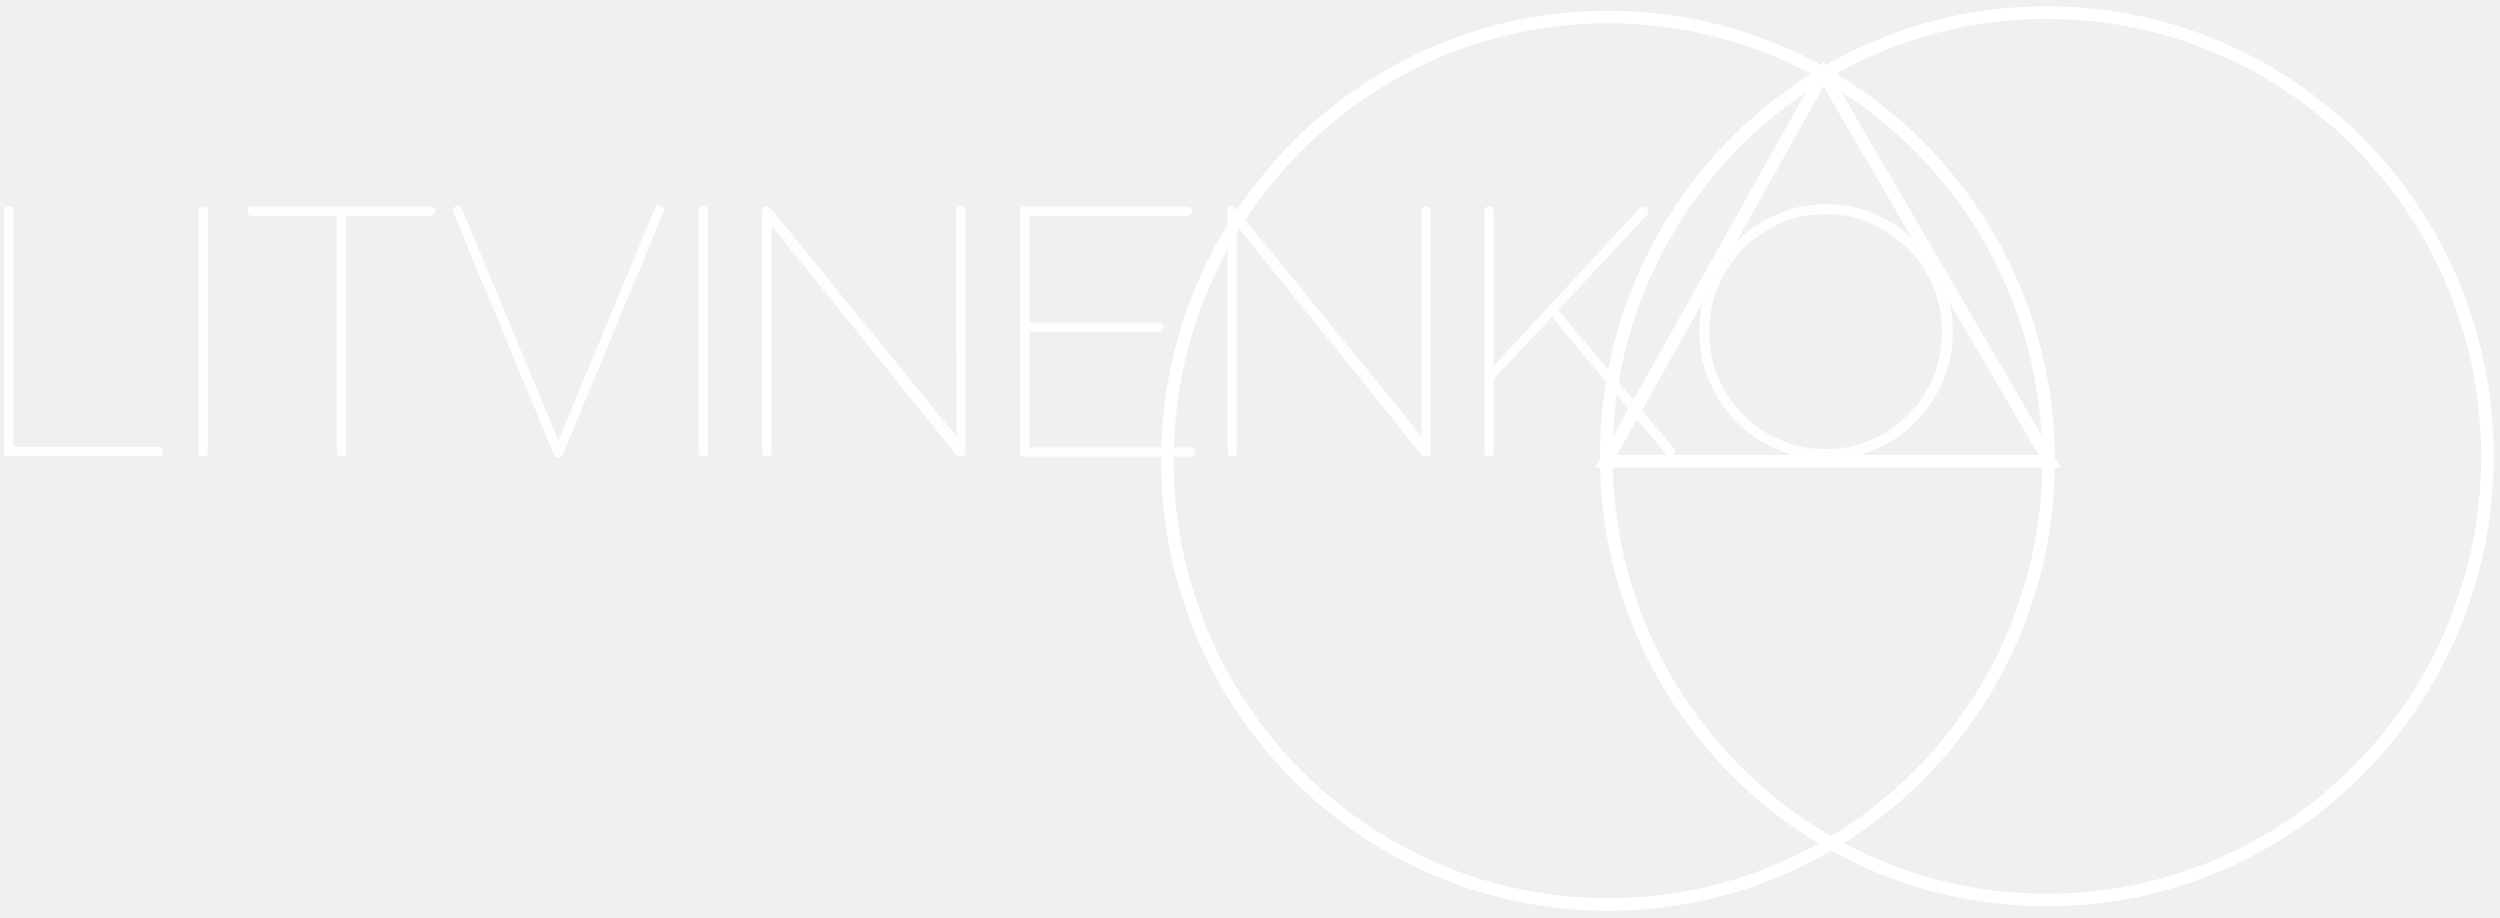
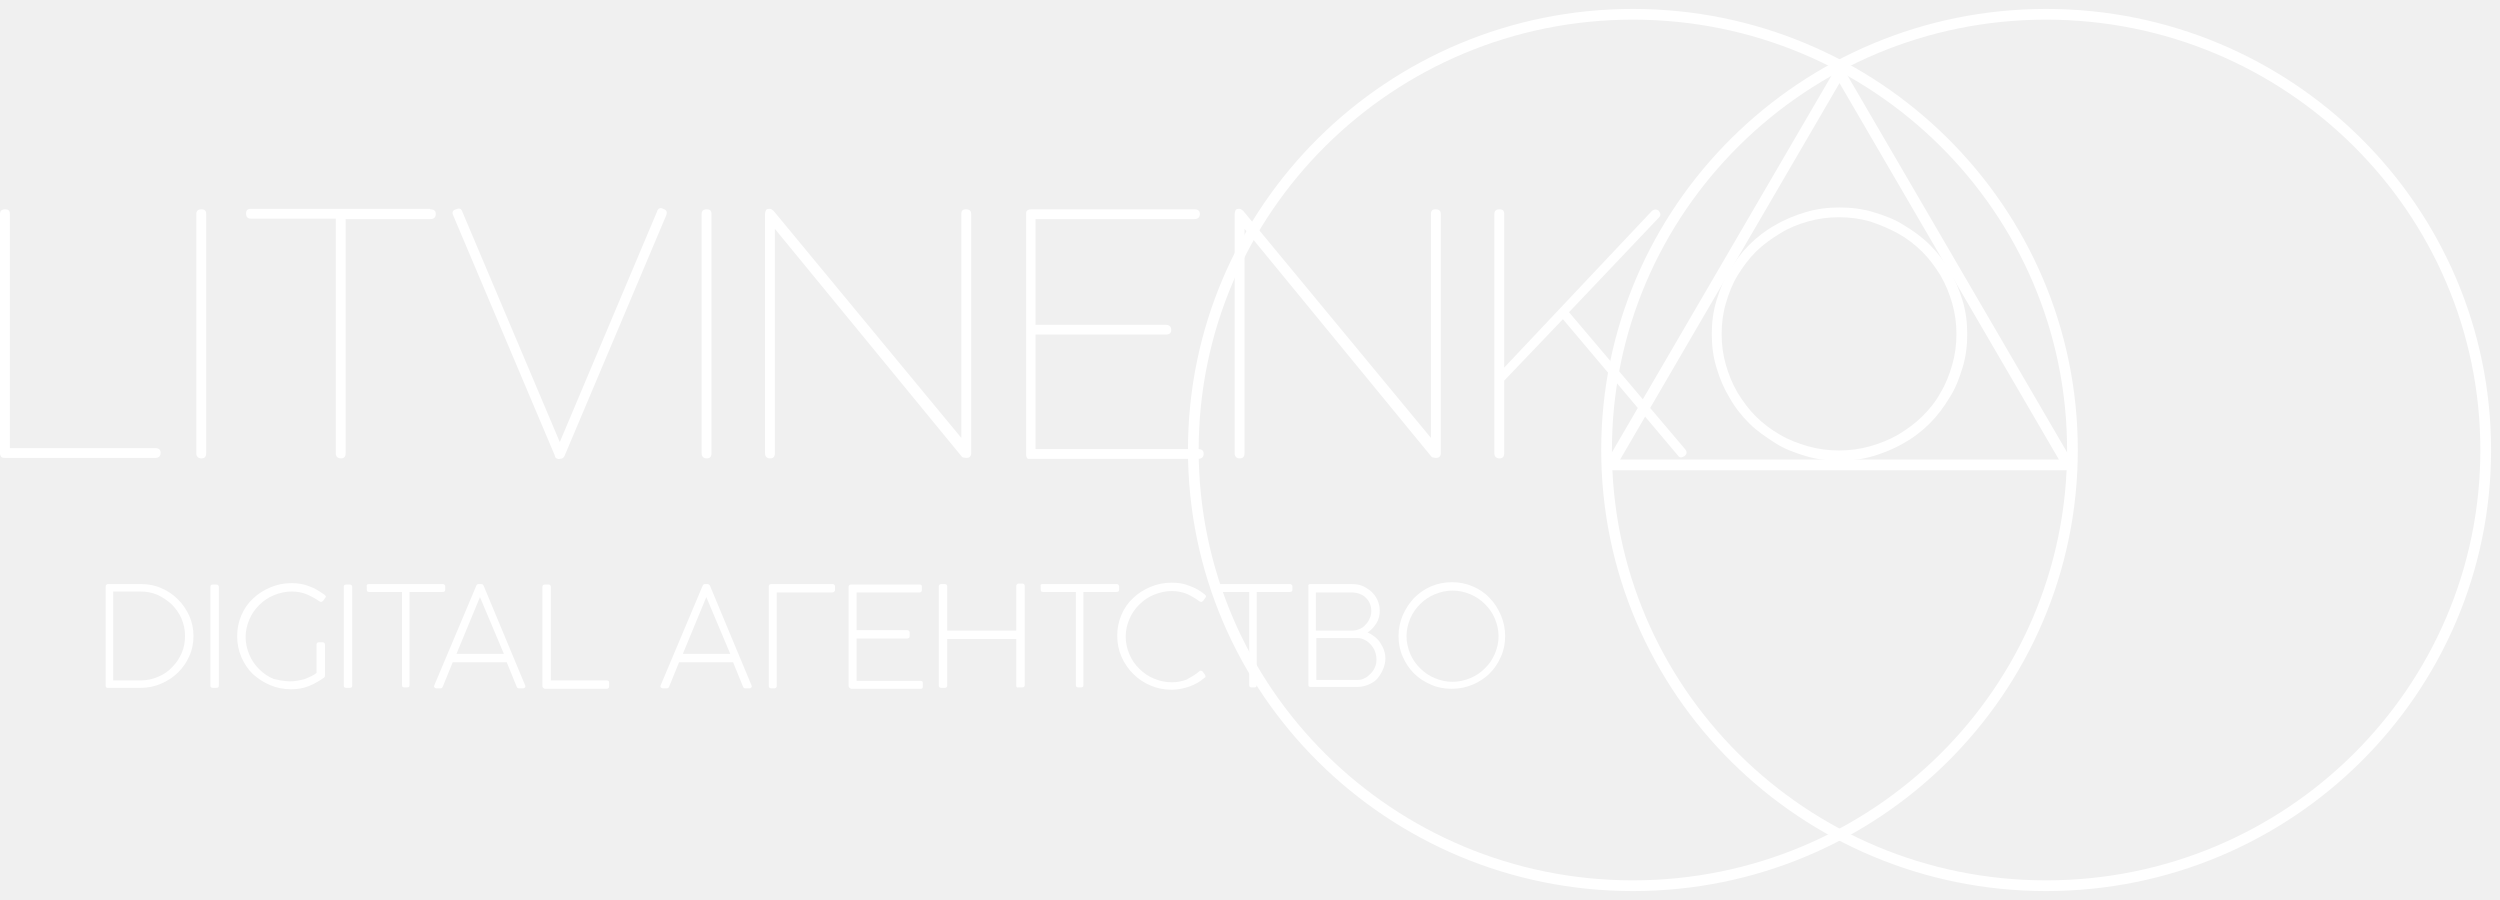
- <svg xmlns="http://www.w3.org/2000/svg" width="199" height="73" viewBox="0 0 199 73" fill="none">
-   <path d="M12.546 35.566C12.796 35.566 12.939 35.674 12.939 35.925C12.939 36.177 12.796 36.32 12.546 36.32H0.713C0.535 36.32 0.428 36.284 0.392 36.213C0.356 36.141 0.321 36.069 0.321 35.961V16.794C0.321 16.542 0.463 16.435 0.713 16.435C0.962 16.435 1.069 16.542 1.069 16.794V35.566H12.546Z" fill="#FFFDFD" />
-   <path d="M15.79 16.794C15.79 16.542 15.933 16.435 16.182 16.435C16.432 16.435 16.539 16.542 16.539 16.794V35.961C16.539 36.213 16.432 36.356 16.182 36.356C15.933 36.356 15.79 36.213 15.79 35.961V16.794Z" fill="#FFFDFD" />
-   <path d="M34.218 16.435C34.503 16.435 34.646 16.542 34.646 16.794C34.646 17.045 34.503 17.188 34.218 17.188H27.552V35.961C27.552 36.213 27.446 36.356 27.196 36.356C26.947 36.356 26.804 36.213 26.804 35.961V17.188H20.067C19.818 17.188 19.711 17.045 19.711 16.794C19.711 16.542 19.818 16.435 20.067 16.435H34.218Z" fill="#FFFDFD" />
-   <path d="M52.111 16.614C52.147 16.47 52.218 16.398 52.289 16.362C52.361 16.326 52.468 16.327 52.575 16.398C52.824 16.47 52.895 16.614 52.824 16.865L44.804 36.176C44.733 36.32 44.626 36.392 44.448 36.392C44.377 36.428 44.27 36.392 44.198 36.356C44.127 36.32 44.091 36.248 44.056 36.105L36.072 16.901C35.965 16.65 36.036 16.506 36.285 16.434C36.499 16.326 36.678 16.362 36.749 16.578L44.448 35.064L52.111 16.614Z" fill="#FFFDFD" />
-   <path d="M55.604 16.794C55.604 16.542 55.747 16.435 55.996 16.435C56.246 16.435 56.352 16.542 56.352 16.794V35.961C56.352 36.213 56.246 36.356 55.996 36.356C55.747 36.356 55.604 36.213 55.604 35.961V16.794Z" fill="#FFFDFD" />
-   <path d="M76.099 16.793C76.099 16.542 76.206 16.434 76.456 16.434C76.705 16.434 76.848 16.542 76.848 16.793V36.033C76.812 36.212 76.705 36.32 76.491 36.32C76.384 36.32 76.313 36.284 76.242 36.284C76.171 36.284 76.135 36.212 76.099 36.176L61.414 17.978V35.961C61.414 36.212 61.307 36.356 61.058 36.356C60.808 36.356 60.666 36.212 60.666 35.961V16.793C60.666 16.686 60.701 16.578 60.737 16.506C60.773 16.434 60.844 16.398 60.986 16.398C61.058 16.398 61.129 16.398 61.164 16.434C61.2 16.47 61.236 16.506 61.307 16.542L76.135 34.741L76.099 16.793Z" fill="#FFFDFD" />
-   <path d="M94.455 16.435C94.74 16.435 94.883 16.542 94.883 16.794C94.883 17.045 94.74 17.188 94.455 17.188H81.944V25.66H92.21C92.495 25.66 92.637 25.803 92.637 26.054C92.637 26.306 92.495 26.413 92.21 26.413H81.944V35.602H94.74C95.025 35.602 95.168 35.71 95.168 35.961C95.168 36.213 95.025 36.356 94.74 36.356H81.445C81.41 36.356 81.41 36.356 81.374 36.356C81.338 36.356 81.338 36.356 81.303 36.356V36.32C81.231 36.284 81.196 36.141 81.196 35.997V16.794C81.196 16.686 81.196 16.614 81.231 16.578L81.267 16.542C81.303 16.506 81.338 16.471 81.374 16.471C81.445 16.435 81.517 16.435 81.624 16.435H94.455Z" fill="#FFFDFD" />
-   <path d="M113.132 16.793C113.132 16.542 113.239 16.434 113.489 16.434C113.738 16.434 113.881 16.542 113.881 16.793V36.033C113.845 36.212 113.738 36.32 113.524 36.32C113.418 36.32 113.346 36.284 113.275 36.284C113.204 36.284 113.168 36.212 113.132 36.176L98.447 17.978V35.961C98.447 36.212 98.34 36.356 98.091 36.356C97.841 36.356 97.699 36.212 97.699 35.961V16.793C97.699 16.686 97.734 16.578 97.77 16.506C97.806 16.434 97.877 16.398 98.019 16.398C98.091 16.398 98.162 16.398 98.198 16.434C98.233 16.47 98.269 16.506 98.34 16.542L113.168 34.741L113.132 16.793Z" fill="#FFFDFD" />
-   <path d="M130.527 16.578C130.67 16.435 130.883 16.399 131.097 16.542C131.24 16.722 131.276 16.901 131.133 17.081L124.04 24.69L133.2 35.638C133.378 35.854 133.343 36.033 133.165 36.213C132.951 36.356 132.773 36.356 132.63 36.177L123.541 25.229L118.907 30.146V35.961C118.907 36.213 118.8 36.356 118.551 36.356C118.301 36.356 118.159 36.213 118.159 35.961V16.794C118.159 16.542 118.301 16.435 118.551 16.435C118.8 16.435 118.907 16.542 118.907 16.794V29.105L130.527 16.578Z" fill="#FFFDFD" />
-   <path d="M135.267 26.413C135.267 25.48 135.374 24.582 135.624 23.721C135.873 22.86 136.194 22.034 136.657 21.28C137.085 20.526 137.62 19.844 138.226 19.234C138.831 18.624 139.509 18.085 140.257 17.655C141.006 17.224 141.826 16.865 142.681 16.614C143.536 16.363 144.427 16.255 145.354 16.255C146.281 16.255 147.172 16.363 148.027 16.614C148.883 16.865 149.703 17.188 150.451 17.655C151.2 18.085 151.877 18.624 152.483 19.234C153.089 19.844 153.624 20.526 154.051 21.28C154.479 22.034 154.835 22.86 155.085 23.721C155.334 24.582 155.441 25.48 155.441 26.413C155.441 27.346 155.334 28.244 155.085 29.105C154.835 29.967 154.515 30.792 154.051 31.546C153.624 32.3 153.089 32.982 152.483 33.592C151.877 34.202 151.2 34.741 150.451 35.172C149.703 35.602 148.883 35.961 148.027 36.212C147.172 36.464 146.281 36.571 145.354 36.571C144.427 36.571 143.536 36.464 142.681 36.212C141.826 35.961 141.006 35.638 140.257 35.172C139.509 34.705 138.831 34.202 138.226 33.592C137.62 32.982 137.085 32.3 136.657 31.546C136.229 30.792 135.873 30.003 135.624 29.105C135.374 28.244 135.267 27.346 135.267 26.413ZM136.051 26.413C136.051 27.275 136.158 28.1 136.372 28.89C136.586 29.68 136.907 30.433 137.299 31.115C137.691 31.797 138.19 32.444 138.76 33.018C139.33 33.592 139.936 34.059 140.649 34.489C141.326 34.884 142.075 35.207 142.859 35.423C143.643 35.638 144.463 35.746 145.319 35.746C146.174 35.746 146.994 35.638 147.778 35.423C148.562 35.207 149.311 34.884 149.988 34.489C150.665 34.095 151.307 33.592 151.877 33.018C152.447 32.444 152.946 31.833 153.338 31.115C153.73 30.433 154.051 29.68 154.265 28.89C154.479 28.1 154.586 27.275 154.586 26.413C154.586 25.552 154.479 24.726 154.265 23.936C154.051 23.147 153.73 22.393 153.338 21.711C152.946 21.029 152.447 20.383 151.877 19.808C151.307 19.234 150.665 18.732 149.988 18.337C149.311 17.942 148.562 17.619 147.778 17.368C146.994 17.152 146.174 17.045 145.319 17.045C144.463 17.045 143.643 17.152 142.859 17.368C142.075 17.583 141.326 17.906 140.649 18.337C139.972 18.732 139.33 19.234 138.76 19.808C138.19 20.383 137.727 21.029 137.299 21.711C136.907 22.393 136.586 23.147 136.372 23.936C136.158 24.726 136.051 25.552 136.051 26.413Z" fill="#FFFDFD" />
-   <path d="M162.927 71.641C182.297 71.641 198 55.828 198 36.321C198 16.814 182.297 1 162.927 1C143.556 1 127.854 16.814 127.854 36.321C127.854 55.828 143.556 71.641 162.927 71.641Z" stroke="white" stroke-miterlimit="10" />
-   <path d="M127.996 71.999C147.367 71.999 163.069 56.186 163.069 36.679C163.069 17.172 147.367 1.358 127.996 1.358C108.626 1.358 92.923 17.172 92.923 36.679C92.923 56.186 108.626 71.999 127.996 71.999Z" stroke="white" stroke-miterlimit="10" />
-   <path d="M127.854 36.715H163.141L145.141 5.882L127.854 36.715Z" stroke="white" stroke-miterlimit="10" />
+ <svg xmlns="http://www.w3.org/2000/svg" width="175" height="63" viewBox="0 0 175 63" fill="none">
+   <path d="M10.881 31.37C11.111 31.37 11.243 31.467 11.243 31.695C11.243 31.924 11.111 32.054 10.881 32.054H0.362C0.197 32.054 0.099 32.021 0.066 31.956C0.033 31.891 0 31.826 0 31.728V14.979C0 14.751 0.131 14.653 0.362 14.653C0.592 14.653 0.69 14.751 0.69 14.979V31.37H10.881Z" fill="white" />
+   <path d="M13.741 14.979C13.741 14.751 13.873 14.653 14.103 14.653C14.333 14.653 14.432 14.751 14.432 14.979V31.728C14.432 31.956 14.333 32.087 14.103 32.087C13.873 32.087 13.741 31.956 13.741 31.728V14.979Z" fill="white" />
+   <path d="M30.112 14.653C30.375 14.653 30.506 14.751 30.506 14.979C30.506 15.207 30.375 15.338 30.112 15.338H24.195V31.728C24.195 31.956 24.096 32.087 23.866 32.087C23.636 32.087 23.504 31.956 23.504 31.728V15.305H17.554C17.324 15.305 17.226 15.175 17.226 14.947C17.226 14.719 17.324 14.621 17.554 14.621H30.112V14.653Z" fill="white" />
+   <path d="M45.99 14.816C46.023 14.686 46.089 14.621 46.155 14.588C46.22 14.556 46.319 14.556 46.418 14.621C46.648 14.686 46.714 14.816 46.648 15.044L39.514 31.924C39.448 32.054 39.35 32.119 39.185 32.119C39.12 32.152 39.021 32.119 38.955 32.087C38.889 32.054 38.857 31.989 38.824 31.858L31.723 15.077C31.625 14.849 31.69 14.718 31.92 14.653C32.118 14.556 32.282 14.588 32.348 14.784L39.185 30.946L45.99 14.816Z" fill="white" />
+   <path d="M49.113 14.979C49.113 14.751 49.245 14.653 49.475 14.653C49.705 14.653 49.804 14.751 49.804 14.979V31.728C49.804 31.956 49.705 32.087 49.475 32.087C49.245 32.087 49.113 31.956 49.113 31.728V14.979Z" fill="white" />
+   <path d="M67.292 14.979C67.292 14.751 67.391 14.653 67.621 14.653C67.851 14.653 67.983 14.751 67.983 14.979V31.793C67.95 31.956 67.851 32.054 67.654 32.054C67.555 32.054 67.49 32.022 67.424 32.022C67.358 32.022 67.325 31.956 67.292 31.924L54.242 16.022V31.728C54.242 31.956 54.143 32.087 53.913 32.087C53.683 32.087 53.551 31.956 53.551 31.728V14.979C53.551 14.882 53.584 14.784 53.617 14.719C53.65 14.653 53.716 14.621 53.847 14.621C53.913 14.621 53.979 14.621 54.011 14.653C54.044 14.686 54.077 14.719 54.143 14.751L67.292 30.653V14.979Z" fill="white" />
+   <path d="M83.597 14.653C83.86 14.653 83.992 14.751 83.992 14.979C83.992 15.207 83.86 15.338 83.597 15.338H72.486V22.735H81.592C81.855 22.735 81.987 22.865 81.987 23.093C81.987 23.321 81.855 23.419 81.592 23.419H72.486V31.435H83.86C84.123 31.435 84.255 31.533 84.255 31.761C84.255 31.989 84.123 32.119 83.86 32.119H72.059C72.026 32.119 72.026 32.119 71.993 32.119C71.96 32.119 71.96 32.119 71.927 32.119V32.087C71.862 32.054 71.829 31.924 71.829 31.793V14.979C71.829 14.881 71.829 14.816 71.862 14.784L71.894 14.751C71.927 14.719 71.96 14.686 71.993 14.686C72.059 14.653 72.124 14.653 72.223 14.653C72.19 14.653 83.597 14.653 83.597 14.653Z" fill="white" />
+   <path d="M100.166 14.979C100.166 14.751 100.265 14.653 100.495 14.653C100.725 14.653 100.856 14.751 100.856 14.979V31.793C100.823 31.956 100.725 32.054 100.528 32.054C100.429 32.054 100.363 32.022 100.297 32.022C100.232 32.022 100.199 31.956 100.166 31.924L87.115 16.022V31.728C87.115 31.956 87.016 32.087 86.786 32.087C86.556 32.087 86.425 31.956 86.425 31.728V14.979C86.425 14.882 86.458 14.784 86.49 14.719C86.523 14.653 86.589 14.621 86.721 14.621C86.786 14.621 86.852 14.621 86.885 14.653C86.918 14.686 86.951 14.719 87.016 14.751L100.166 30.653V14.979Z" fill="white" />
+   <path d="M115.617 14.784C115.748 14.653 115.945 14.621 116.11 14.751C116.241 14.914 116.274 15.077 116.143 15.207L109.831 21.855L117.951 31.435C118.115 31.63 118.082 31.793 117.918 31.924C117.721 32.054 117.556 32.054 117.458 31.891L109.404 22.343L105.294 26.645V31.728C105.294 31.956 105.196 32.087 104.966 32.087C104.736 32.087 104.604 31.956 104.604 31.728V14.979C104.604 14.751 104.736 14.653 104.966 14.653C105.196 14.653 105.294 14.751 105.294 14.979V25.732L115.617 14.784Z" fill="white" />
+   <path d="M119.824 23.386C119.824 22.572 119.923 21.79 120.153 21.04C120.383 20.291 120.646 19.574 121.073 18.922C121.468 18.27 121.928 17.651 122.454 17.13C122.98 16.608 123.605 16.12 124.262 15.761C124.92 15.37 125.643 15.077 126.399 14.849C127.155 14.621 127.944 14.523 128.766 14.523C129.588 14.523 130.377 14.621 131.133 14.849C131.889 15.077 132.612 15.338 133.27 15.761C133.927 16.152 134.552 16.608 135.078 17.13C135.604 17.651 136.097 18.27 136.458 18.922C136.853 19.574 137.149 20.291 137.379 21.04C137.609 21.79 137.707 22.572 137.707 23.386C137.707 24.201 137.609 24.983 137.379 25.732C137.149 26.482 136.886 27.199 136.458 27.85C136.064 28.502 135.604 29.121 135.078 29.643C134.552 30.164 133.927 30.653 133.27 31.011C132.612 31.402 131.889 31.695 131.133 31.924C130.377 32.152 129.588 32.249 128.766 32.249C127.944 32.249 127.155 32.152 126.399 31.924C125.643 31.695 124.92 31.435 124.262 31.011C123.605 30.588 122.98 30.164 122.454 29.643C121.928 29.121 121.435 28.502 121.073 27.85C120.679 27.199 120.383 26.514 120.153 25.732C119.923 24.983 119.824 24.201 119.824 23.386ZM120.515 23.386C120.515 24.136 120.613 24.852 120.81 25.537C121.008 26.221 121.271 26.873 121.632 27.492C121.994 28.078 122.421 28.665 122.914 29.154C123.407 29.643 123.966 30.066 124.591 30.425C125.183 30.783 125.873 31.044 126.563 31.239C127.254 31.435 127.977 31.533 128.733 31.533C129.489 31.533 130.212 31.435 130.903 31.239C131.593 31.044 132.25 30.783 132.875 30.425C133.467 30.066 134.058 29.643 134.552 29.154C135.045 28.665 135.505 28.111 135.834 27.492C136.195 26.905 136.458 26.221 136.655 25.537C136.853 24.852 136.951 24.136 136.951 23.386C136.951 22.637 136.853 21.92 136.655 21.236C136.458 20.551 136.195 19.9 135.834 19.28C135.472 18.694 135.045 18.107 134.552 17.619C134.058 17.13 133.467 16.674 132.875 16.348C132.283 16.022 131.593 15.729 130.903 15.501C130.212 15.305 129.489 15.207 128.733 15.207C127.977 15.207 127.254 15.305 126.563 15.501C125.873 15.696 125.215 15.957 124.591 16.348C123.999 16.706 123.407 17.13 122.914 17.619C122.421 18.107 121.994 18.694 121.632 19.28C121.271 19.867 121.008 20.551 120.81 21.236C120.613 21.887 120.515 22.604 120.515 23.386Z" fill="white" />
+   <path d="M143.23 62C160.224 62 174 48.345 174 31.5C174 14.655 160.224 1 143.23 1C126.237 1 112.46 14.655 112.46 31.5C112.46 48.345 126.237 62 143.23 62Z" stroke="white" stroke-width="0.75" stroke-miterlimit="10" />
+   <path d="M114.301 62C131.295 62 145.071 48.345 145.071 31.5C145.071 14.655 131.295 1 114.301 1C97.308 1 83.532 14.655 83.532 31.5C83.532 48.345 97.308 62 114.301 62Z" stroke="white" stroke-width="0.75" stroke-miterlimit="10" />
+   <path d="M128.766 5.073L112.756 32.543H144.775L128.766 5.073Z" stroke="white" stroke-width="0.75" stroke-miterlimit="10" />
+   <path d="M7.396 47.988V41.08C7.396 40.95 7.462 40.885 7.561 40.885H9.895C10.388 40.885 10.881 40.982 11.308 41.178C11.769 41.373 12.13 41.634 12.459 41.96C12.788 42.286 13.051 42.677 13.248 43.1C13.445 43.556 13.544 44.013 13.544 44.534C13.544 45.023 13.445 45.512 13.248 45.935C13.051 46.392 12.788 46.75 12.459 47.076C12.13 47.402 11.736 47.662 11.276 47.858C10.815 48.053 10.355 48.151 9.829 48.151H7.528C7.462 48.151 7.396 48.118 7.396 47.988ZM7.955 47.63H9.862C10.289 47.63 10.717 47.532 11.078 47.369C11.473 47.206 11.802 46.978 12.065 46.685C12.36 46.392 12.558 46.066 12.722 45.707C12.886 45.316 12.952 44.925 12.952 44.502C12.952 44.045 12.854 43.654 12.689 43.263C12.525 42.905 12.295 42.579 11.999 42.286C11.703 42.025 11.374 41.797 11.013 41.634C10.618 41.471 10.224 41.406 9.796 41.406H7.922V47.63H7.955Z" fill="white" />
+   <path d="M14.727 47.988V41.08C14.727 40.95 14.793 40.917 14.924 40.917H15.121C15.253 40.917 15.319 40.982 15.319 41.08V47.988C15.319 48.118 15.253 48.151 15.121 48.151H14.924C14.793 48.151 14.727 48.118 14.727 47.988Z" fill="white" />
+   <path d="M20.316 47.695C20.645 47.695 20.973 47.63 21.335 47.532C21.664 47.402 21.959 47.271 22.157 47.108V45.121C22.157 45.023 22.223 44.958 22.321 44.958H22.584C22.683 44.958 22.748 45.023 22.748 45.121V47.271C22.748 47.369 22.716 47.402 22.683 47.434C22.354 47.662 22.025 47.858 21.631 48.021C21.236 48.184 20.809 48.249 20.381 48.249C19.856 48.249 19.363 48.151 18.902 47.956C18.442 47.76 18.047 47.499 17.686 47.173C17.357 46.848 17.094 46.457 16.897 46C16.7 45.544 16.601 45.055 16.601 44.534C16.601 44.013 16.7 43.524 16.897 43.068C17.094 42.611 17.357 42.221 17.719 41.895C18.047 41.569 18.475 41.308 18.935 41.113C19.395 40.917 19.888 40.819 20.414 40.819C20.875 40.819 21.269 40.885 21.664 41.047C22.058 41.178 22.387 41.406 22.716 41.634C22.781 41.699 22.814 41.732 22.814 41.764C22.814 41.797 22.781 41.83 22.781 41.83L22.617 42.058C22.617 42.058 22.584 42.09 22.518 42.123C22.485 42.155 22.42 42.123 22.354 42.09C22.091 41.895 21.762 41.732 21.466 41.601C21.138 41.471 20.809 41.406 20.414 41.406C19.987 41.406 19.56 41.504 19.165 41.667C18.771 41.83 18.442 42.058 18.146 42.351C17.85 42.644 17.62 42.97 17.456 43.361C17.291 43.752 17.193 44.143 17.193 44.599C17.193 45.023 17.291 45.447 17.456 45.837C17.62 46.228 17.85 46.554 18.146 46.848C18.442 47.141 18.771 47.369 19.165 47.532C19.461 47.597 19.888 47.695 20.316 47.695Z" fill="white" />
+   <path d="M24.064 47.988V41.08C24.064 40.95 24.129 40.917 24.261 40.917H24.458C24.59 40.917 24.655 40.982 24.655 41.08V47.988C24.655 48.118 24.59 48.151 24.458 48.151H24.261C24.129 48.151 24.064 48.118 24.064 47.988Z" fill="white" />
+   <path d="M25.806 40.885H30.967C31.032 40.885 31.065 40.885 31.098 40.917C31.131 40.95 31.164 40.982 31.164 41.047V41.276C31.164 41.406 31.098 41.438 30.967 41.438H28.666V47.956C28.666 48.086 28.6 48.118 28.501 48.118H28.304C28.172 48.118 28.14 48.053 28.14 47.956V41.438H25.838C25.707 41.438 25.674 41.373 25.674 41.243V41.047C25.641 40.95 25.707 40.885 25.806 40.885Z" fill="white" />
+   <path d="M33.86 41.015L36.753 47.956C36.785 48.021 36.785 48.086 36.753 48.118C36.72 48.151 36.687 48.184 36.621 48.184H36.325C36.26 48.184 36.194 48.151 36.161 48.053L35.471 46.359H31.69L31 48.053C30.967 48.151 30.901 48.184 30.835 48.184H30.54C30.507 48.184 30.441 48.151 30.408 48.118C30.375 48.086 30.375 48.021 30.408 47.956L33.334 41.015C33.367 40.917 33.432 40.885 33.498 40.885H33.695C33.794 40.885 33.827 40.95 33.86 41.015ZM33.597 41.797L31.953 45.772H35.273L33.597 41.797Z" fill="white" />
+   <path d="M37.969 48.021V41.08C37.969 40.982 38.035 40.917 38.133 40.917H38.396C38.495 40.917 38.56 40.982 38.56 41.08V47.63H42.472C42.604 47.63 42.637 47.695 42.637 47.792V48.053C42.637 48.151 42.571 48.216 42.472 48.216H38.133C38.002 48.151 37.969 48.118 37.969 48.021Z" fill="white" />
+   <path d="M49.705 41.015L52.598 47.956C52.631 48.021 52.631 48.086 52.598 48.118C52.565 48.151 52.532 48.184 52.466 48.184H52.17C52.105 48.184 52.039 48.151 52.006 48.053L51.316 46.359H47.535L46.845 48.053C46.812 48.151 46.746 48.184 46.681 48.184H46.385C46.352 48.184 46.286 48.151 46.253 48.118C46.22 48.086 46.22 48.021 46.253 47.956L49.179 41.015C49.212 40.917 49.278 40.885 49.343 40.885H49.541C49.606 40.885 49.672 40.95 49.705 41.015ZM49.442 41.797L47.798 45.772H51.118L49.442 41.797Z" fill="white" />
+   <path d="M58.252 41.471H54.373V48.021C54.373 48.053 54.373 48.086 54.34 48.118C54.307 48.151 54.274 48.184 54.241 48.184H53.978C53.88 48.184 53.814 48.118 53.814 48.021V41.047C53.814 40.95 53.88 40.885 53.978 40.885H58.285C58.383 40.885 58.449 40.95 58.449 41.047V41.341C58.416 41.406 58.35 41.471 58.252 41.471Z" fill="white" />
+   <path d="M59.403 48.021V41.08C59.403 40.982 59.469 40.917 59.567 40.917H64.367C64.465 40.917 64.531 40.95 64.531 41.047V41.308C64.531 41.406 64.465 41.471 64.367 41.471H59.962V44.11H63.479C63.611 44.11 63.676 44.175 63.676 44.273V44.534C63.676 44.632 63.611 44.697 63.479 44.697H59.962V47.662H64.433C64.531 47.662 64.597 47.695 64.597 47.792V48.086C64.597 48.184 64.531 48.216 64.433 48.216H59.567C59.469 48.151 59.403 48.118 59.403 48.021Z" fill="white" />
+   <path d="M71.138 47.988V44.73H66.306V47.988C66.306 48.086 66.24 48.151 66.142 48.151H65.879C65.78 48.151 65.714 48.086 65.714 47.988V41.08C65.714 41.015 65.714 40.982 65.747 40.95C65.78 40.917 65.813 40.884 65.879 40.884H66.142C66.24 40.884 66.306 40.95 66.306 41.047V44.143H71.138V41.047C71.138 40.982 71.138 40.95 71.171 40.917C71.204 40.884 71.237 40.852 71.303 40.852H71.566C71.665 40.852 71.73 40.917 71.73 41.015V47.955C71.73 48.053 71.665 48.118 71.566 48.118H71.303C71.204 48.151 71.138 48.118 71.138 47.988Z" fill="white" />
+   <path d="M72.979 40.885H78.14C78.206 40.885 78.239 40.885 78.272 40.917C78.305 40.95 78.338 40.982 78.338 41.047V41.276C78.338 41.406 78.272 41.438 78.14 41.438H75.839V47.956C75.839 48.086 75.773 48.118 75.675 48.118H75.478C75.346 48.118 75.313 48.053 75.313 47.956V41.438H73.012C72.881 41.438 72.848 41.373 72.848 41.243V41.047C72.815 40.95 72.848 40.885 72.979 40.885Z" fill="white" />
+   <path d="M83.926 47.011C83.959 46.978 83.992 46.946 84.058 46.946C84.09 46.946 84.156 46.978 84.189 47.011L84.353 47.239C84.386 47.304 84.386 47.337 84.386 47.369C84.386 47.402 84.353 47.434 84.288 47.467C83.992 47.728 83.63 47.923 83.269 48.053C82.874 48.184 82.48 48.282 82.019 48.282C81.493 48.282 81 48.184 80.54 47.988C80.08 47.793 79.685 47.532 79.324 47.174C78.995 46.848 78.699 46.424 78.502 45.968C78.305 45.512 78.206 45.023 78.206 44.502C78.206 43.98 78.305 43.492 78.502 43.035C78.699 42.579 78.962 42.188 79.324 41.862C79.653 41.536 80.08 41.276 80.54 41.08C81 40.885 81.493 40.787 82.019 40.787C82.48 40.787 82.907 40.852 83.269 41.015C83.663 41.145 83.992 41.341 84.32 41.602C84.386 41.667 84.419 41.699 84.419 41.732C84.419 41.764 84.419 41.797 84.386 41.83L84.222 42.058C84.222 42.058 84.189 42.09 84.123 42.123C84.09 42.156 84.025 42.123 83.959 42.09C83.696 41.895 83.367 41.699 83.071 41.569C82.743 41.439 82.381 41.373 82.019 41.373C81.592 41.373 81.165 41.471 80.77 41.634C80.376 41.797 80.047 42.025 79.751 42.318C79.455 42.612 79.225 42.938 79.061 43.328C78.896 43.72 78.798 44.111 78.798 44.567C78.798 44.99 78.896 45.414 79.061 45.805C79.225 46.196 79.455 46.522 79.751 46.815C80.047 47.108 80.376 47.337 80.77 47.499C81.165 47.662 81.559 47.76 82.019 47.76C82.381 47.76 82.743 47.695 83.071 47.565C83.367 47.402 83.663 47.239 83.926 47.011Z" fill="white" />
+   <path d="M85.11 40.885H90.271C90.337 40.885 90.369 40.885 90.402 40.917C90.435 40.95 90.468 40.982 90.468 41.047V41.276C90.468 41.406 90.402 41.438 90.271 41.438H87.97V47.956C87.97 48.086 87.904 48.118 87.805 48.118H87.608C87.477 48.118 87.444 48.053 87.444 47.956V41.438H85.142C85.011 41.438 84.978 41.373 84.978 41.243V41.047C84.945 40.95 84.978 40.885 85.11 40.885Z" fill="white" />
+   <path d="M91.717 40.885H94.61C94.873 40.885 95.136 40.917 95.366 41.015C95.596 41.113 95.793 41.243 95.991 41.406C96.155 41.569 96.32 41.764 96.418 41.992C96.517 42.221 96.582 42.449 96.582 42.742C96.582 43.068 96.517 43.361 96.352 43.622C96.188 43.882 95.991 44.111 95.728 44.273C95.892 44.339 96.056 44.436 96.221 44.567C96.385 44.697 96.517 44.827 96.615 44.99C96.714 45.153 96.813 45.316 96.878 45.512C96.944 45.707 96.977 45.903 96.977 46.098C96.977 46.359 96.911 46.62 96.813 46.848C96.714 47.076 96.582 47.304 96.418 47.499C96.254 47.695 96.024 47.825 95.793 47.923C95.563 48.021 95.3 48.086 95.037 48.086H91.75C91.651 48.086 91.586 48.053 91.586 47.956V41.015C91.553 40.95 91.619 40.885 91.717 40.885ZM95.991 42.775C95.991 42.579 95.958 42.416 95.892 42.253C95.826 42.09 95.728 41.96 95.596 41.83C95.465 41.699 95.333 41.634 95.169 41.569C95.005 41.504 94.807 41.471 94.61 41.471H92.112V44.143H94.61C94.807 44.143 94.972 44.111 95.136 44.045C95.3 43.98 95.465 43.882 95.563 43.752C95.695 43.622 95.793 43.491 95.859 43.328C95.958 43.133 95.991 42.97 95.991 42.775ZM96.352 46.163C96.352 45.968 96.32 45.805 96.254 45.609C96.188 45.414 96.089 45.284 95.958 45.121C95.826 44.99 95.695 44.86 95.531 44.795C95.366 44.697 95.169 44.664 95.005 44.664H92.145V47.597H95.005C95.202 47.597 95.366 47.565 95.531 47.467C95.695 47.402 95.826 47.271 95.958 47.141C96.089 47.011 96.188 46.848 96.254 46.685C96.32 46.554 96.352 46.359 96.352 46.163Z" fill="white" />
+   <path d="M97.897 44.534C97.897 44.013 97.996 43.524 98.193 43.068C98.391 42.611 98.653 42.221 98.982 41.862C99.311 41.536 99.706 41.243 100.166 41.047C100.626 40.852 101.119 40.754 101.645 40.754C102.171 40.754 102.631 40.852 103.091 41.047C103.552 41.243 103.946 41.504 104.275 41.862C104.604 42.188 104.867 42.611 105.064 43.068C105.261 43.524 105.36 44.013 105.36 44.534C105.36 45.055 105.261 45.544 105.064 45.968C104.867 46.424 104.604 46.815 104.275 47.141C103.946 47.467 103.552 47.727 103.091 47.923C102.631 48.118 102.138 48.216 101.612 48.216C101.086 48.216 100.593 48.118 100.166 47.923C99.706 47.727 99.311 47.467 98.982 47.141C98.653 46.815 98.391 46.424 98.193 45.968C97.996 45.544 97.897 45.055 97.897 44.534ZM98.456 44.534C98.456 44.958 98.555 45.381 98.719 45.772C98.884 46.163 99.114 46.489 99.41 46.782C99.706 47.076 100.034 47.304 100.429 47.467C100.823 47.63 101.218 47.727 101.678 47.727C102.105 47.727 102.533 47.63 102.927 47.467C103.322 47.304 103.65 47.076 103.946 46.782C104.242 46.489 104.472 46.163 104.637 45.772C104.801 45.381 104.9 44.99 104.9 44.534C104.9 44.111 104.801 43.687 104.637 43.296C104.472 42.905 104.242 42.579 103.946 42.286C103.65 41.992 103.322 41.764 102.927 41.601C102.533 41.438 102.138 41.341 101.678 41.341C101.251 41.341 100.823 41.438 100.429 41.601C100.034 41.764 99.706 41.992 99.41 42.286C99.114 42.579 98.884 42.905 98.719 43.296C98.555 43.687 98.456 44.111 98.456 44.534Z" fill="white" />
</svg>
